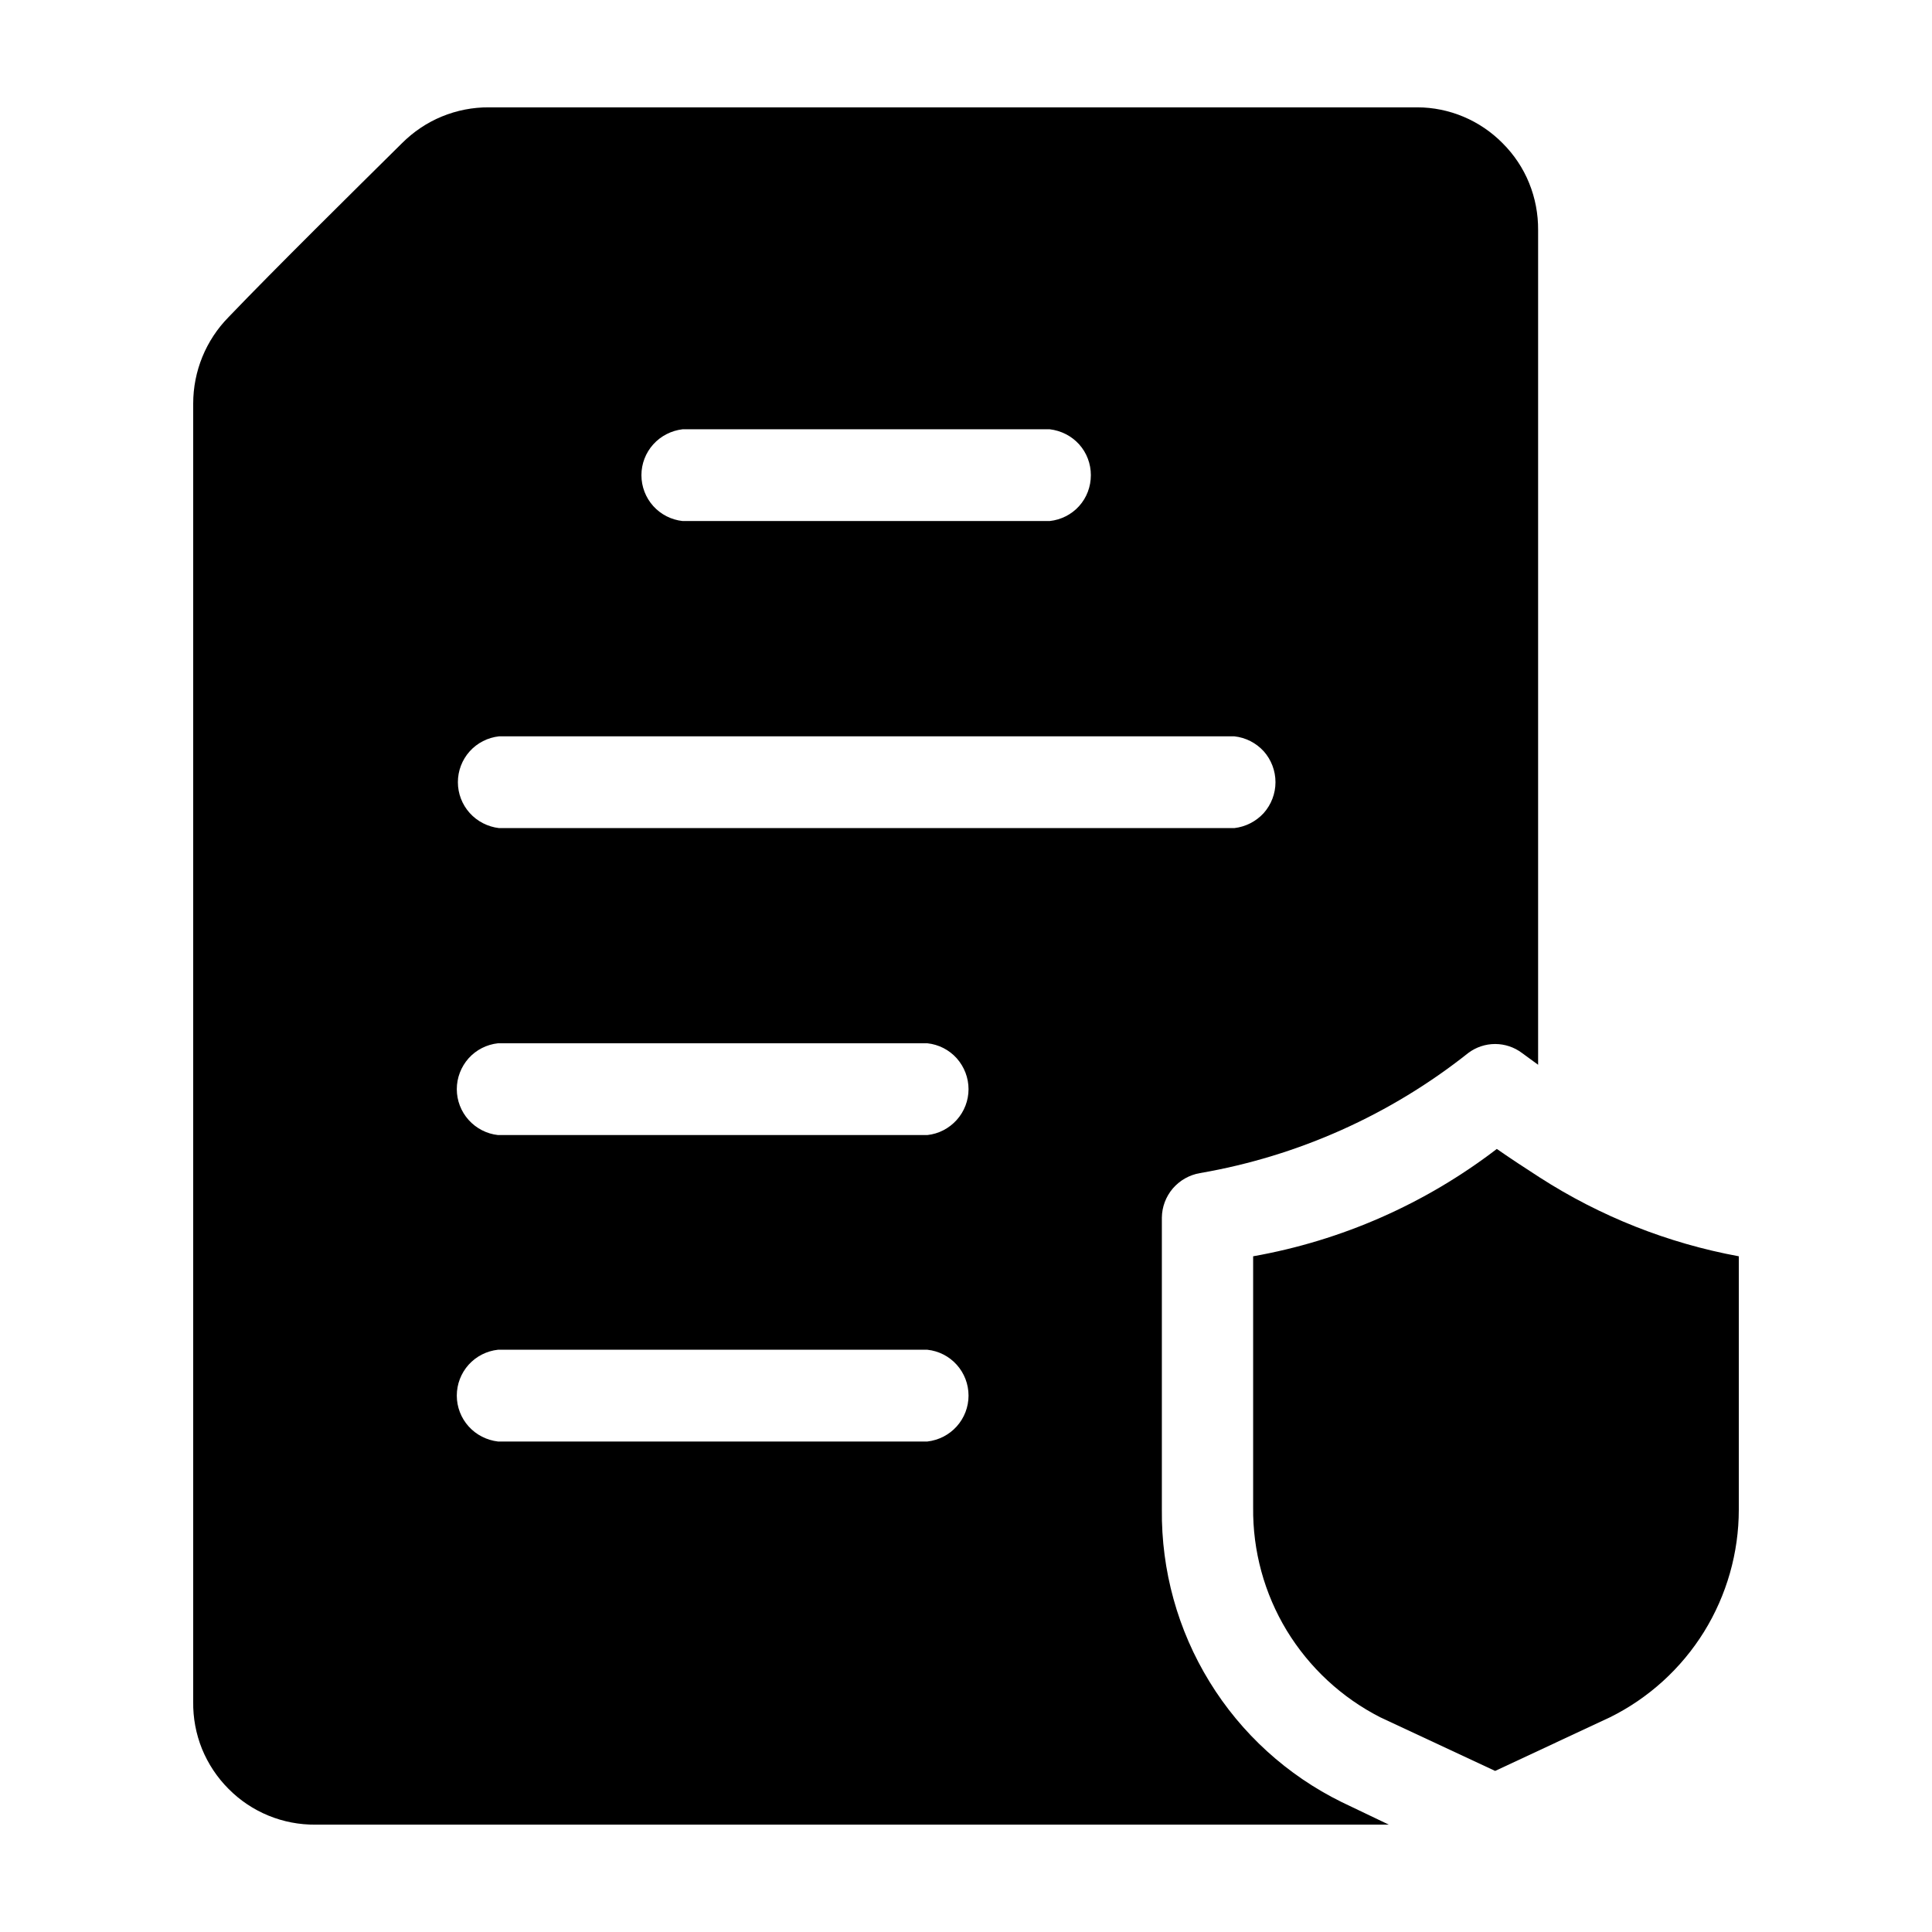
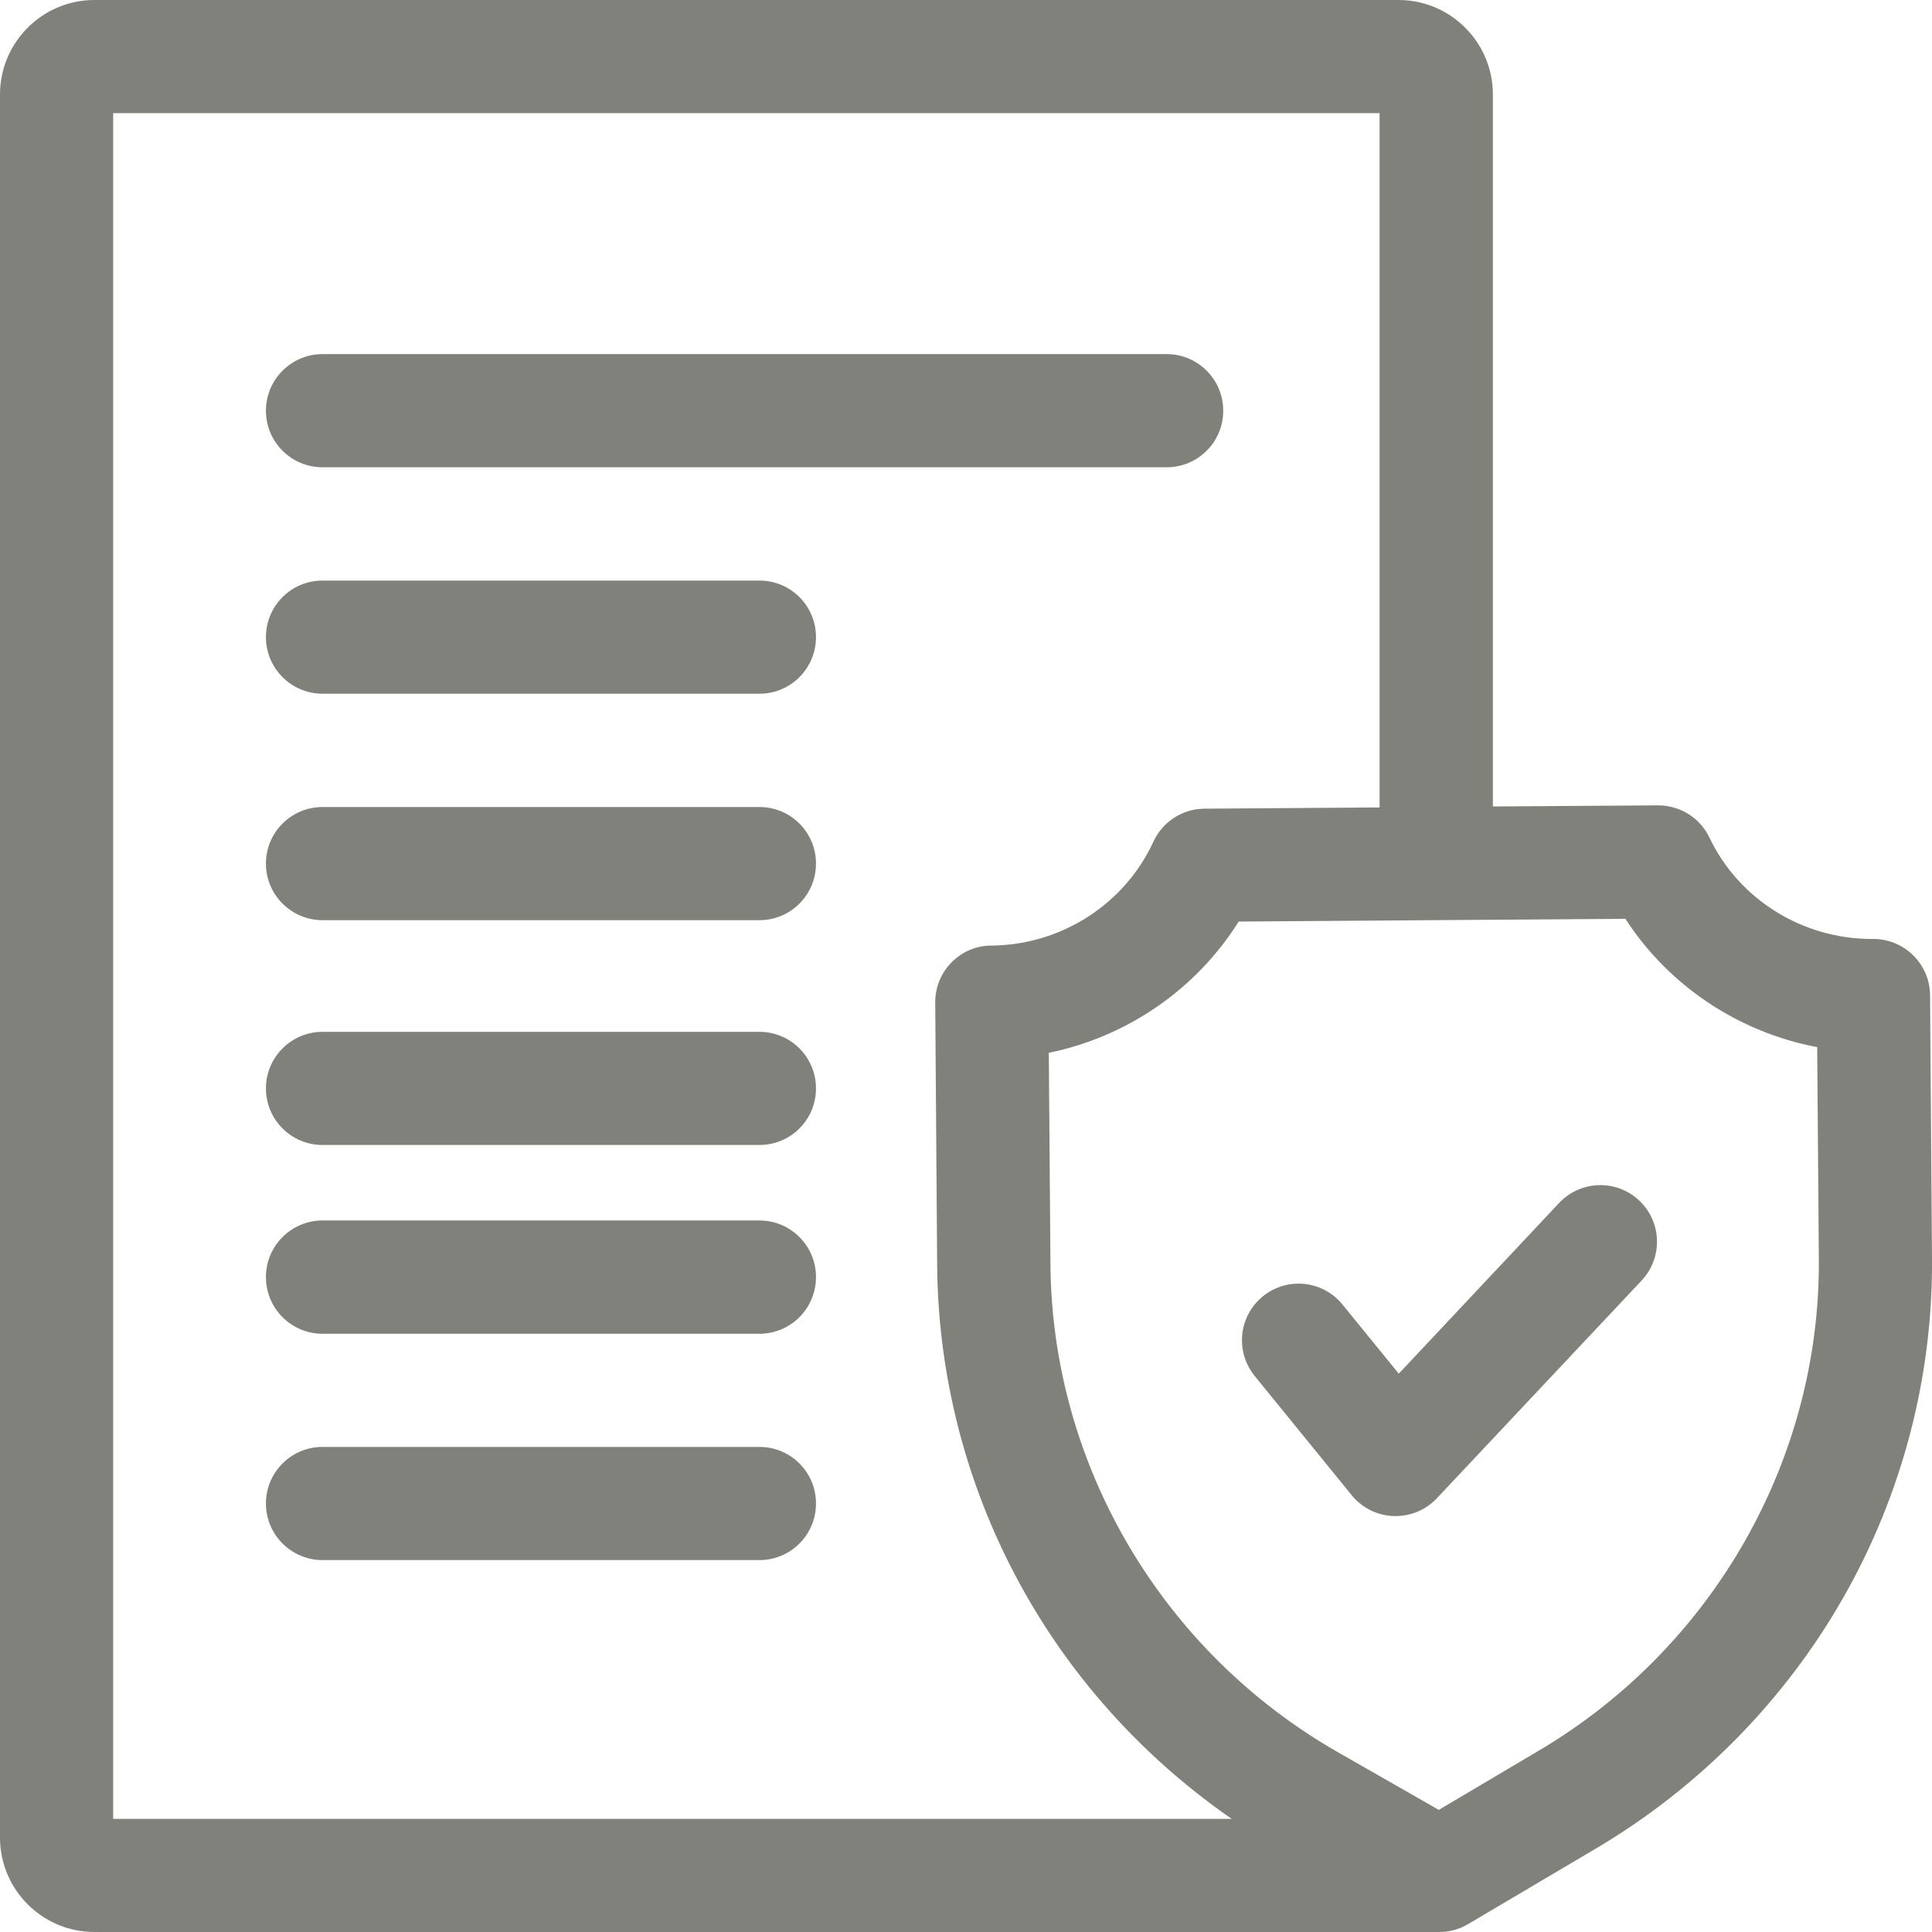
- <svg xmlns="http://www.w3.org/2000/svg" width="16" height="16" viewBox="0 0 16 16" fill="none">
-   <path fill-rule="evenodd" clip-rule="evenodd" d="M12.444 1.186C12.352 1.093 12.242 1.018 12.121 0.967C12 0.916 11.869 0.889 11.738 0.889H4.049C3.915 0.888 3.783 0.914 3.659 0.965C3.535 1.016 3.423 1.092 3.329 1.186C2.942 1.569 2.28 2.222 1.893 2.626C1.705 2.817 1.6 3.074 1.6 3.342V14.093C1.598 14.227 1.623 14.36 1.673 14.484C1.724 14.608 1.798 14.72 1.893 14.815C1.987 14.91 2.099 14.985 2.223 15.036C2.347 15.087 2.479 15.112 2.613 15.111H11.502L11.111 14.924C10.66 14.702 10.28 14.357 10.017 13.928C9.753 13.499 9.617 13.005 9.622 12.502V10.084C9.623 9.995 9.655 9.91 9.713 9.842C9.771 9.775 9.85 9.73 9.938 9.715C10.75 9.575 11.514 9.233 12.16 8.72C12.224 8.672 12.302 8.646 12.382 8.646C12.462 8.646 12.54 8.672 12.604 8.72L12.738 8.818V1.906C12.739 1.773 12.714 1.64 12.664 1.517C12.614 1.393 12.539 1.281 12.444 1.186ZM5.653 3.555H8.693C8.787 3.566 8.874 3.61 8.937 3.68C9 3.75 9.034 3.841 9.034 3.935C9.034 4.03 9 4.121 8.937 4.191C8.874 4.261 8.787 4.305 8.693 4.315H5.653C5.56 4.305 5.473 4.261 5.41 4.191C5.347 4.121 5.312 4.03 5.312 3.935C5.312 3.841 5.347 3.75 5.41 3.68C5.473 3.61 5.56 3.566 5.653 3.555ZM7.68 11.938H4.124C4.031 11.927 3.944 11.883 3.881 11.813C3.818 11.743 3.783 11.652 3.783 11.558C3.783 11.463 3.818 11.372 3.881 11.302C3.944 11.232 4.031 11.188 4.124 11.178H7.68C7.774 11.188 7.86 11.232 7.923 11.302C7.986 11.372 8.021 11.463 8.021 11.558C8.021 11.652 7.986 11.743 7.923 11.813C7.86 11.883 7.774 11.927 7.68 11.938ZM7.68 9.4H4.124C4.031 9.39 3.944 9.345 3.881 9.275C3.818 9.205 3.783 9.114 3.783 9.02C3.783 8.926 3.818 8.835 3.881 8.764C3.944 8.694 4.031 8.65 4.124 8.64H7.68C7.774 8.65 7.86 8.694 7.923 8.764C7.986 8.835 8.021 8.926 8.021 9.02C8.021 9.114 7.986 9.205 7.923 9.275C7.86 9.345 7.774 9.39 7.68 9.4ZM10.222 6.858H4.133C4.04 6.847 3.953 6.803 3.89 6.733C3.827 6.663 3.792 6.572 3.792 6.478C3.792 6.383 3.827 6.292 3.89 6.222C3.953 6.152 4.04 6.108 4.133 6.098H10.222C10.316 6.108 10.402 6.152 10.466 6.222C10.528 6.292 10.563 6.383 10.563 6.478C10.563 6.572 10.528 6.663 10.466 6.733C10.402 6.803 10.316 6.847 10.222 6.858Z" fill="black" />
-   <path fill-rule="evenodd" clip-rule="evenodd" d="M14.4 10.404V12.502C14.4 12.859 14.3 13.21 14.112 13.514C13.923 13.818 13.654 14.063 13.333 14.222L12.382 14.666L11.431 14.222C11.111 14.059 10.843 13.81 10.656 13.503C10.47 13.196 10.374 12.843 10.378 12.484V10.404C11.112 10.274 11.804 9.969 12.396 9.515C12.511 9.595 12.627 9.671 12.751 9.751C13.253 10.074 13.813 10.296 14.4 10.404Z" fill="black" />
+ <svg xmlns="http://www.w3.org/2000/svg" width="14" height="14" viewBox="0 0 14 14" fill="none">
+   <path d="M5.503 5.848H2.337C2.111 5.848 1.927 6.031 1.927 6.258C1.927 6.484 2.111 6.668 2.337 6.668H5.503C5.73 6.668 5.913 6.484 5.913 6.258C5.913 6.031 5.73 5.848 5.503 5.848Z" fill="#81817C" />
+   <path d="M5.503 4.207H2.337C2.111 4.207 1.927 4.39 1.927 4.617C1.927 4.843 2.111 5.027 2.337 5.027H5.503C5.73 5.027 5.913 4.843 5.913 4.617C5.913 4.39 5.73 4.207 5.503 4.207Z" fill="#81817C" />
+   <path d="M2.337 3.386H8.454C8.681 3.386 8.864 3.203 8.864 2.976C8.864 2.75 8.681 2.566 8.454 2.566H2.337C2.111 2.566 1.927 2.75 1.927 2.976C1.927 3.203 2.111 3.386 2.337 3.386Z" fill="#81817C" />
+   <path d="M5.503 7.477H2.337C2.111 7.477 1.927 7.661 1.927 7.887C1.927 8.114 2.111 8.297 2.337 8.297H5.503C5.73 8.297 5.913 8.114 5.913 7.887C5.913 7.661 5.73 7.477 5.503 7.477Z" fill="#81817C" />
+   <path d="M5.503 8.844H2.337C2.111 8.844 1.927 9.028 1.927 9.254C1.927 9.481 2.111 9.665 2.337 9.665H5.503C5.73 9.665 5.913 9.481 5.913 9.254C5.913 9.028 5.73 8.844 5.503 8.844Z" fill="#81817C" />
+   <path d="M5.503 10.485H2.337C2.111 10.485 1.927 10.668 1.927 10.895C1.927 11.121 2.111 11.305 2.337 11.305H5.503C5.73 11.305 5.913 11.121 5.913 10.895C5.913 10.668 5.73 10.485 5.503 10.485Z" fill="#81817C" />
+   <path d="M13.986 7.211C13.984 6.986 13.8 6.804 13.575 6.804C13.571 6.804 13.567 6.804 13.563 6.804C13.061 6.804 12.6 6.517 12.387 6.069C12.319 5.926 12.174 5.836 12.016 5.836C12.015 5.836 12.014 5.836 12.013 5.836L10.818 5.844V0.684C10.818 0.307 10.511 0 10.134 0H0.684C0.307 0 0 0.307 0 0.684V13.316C0 13.693 0.307 14 0.684 14L10.431 14C10.44 14 10.468 13.998 10.472 13.998C10.53 13.992 10.587 13.973 10.638 13.943L11.57 13.392C12.315 12.95 12.933 12.322 13.359 11.574C13.785 10.825 14.007 9.976 14 9.117L13.986 7.211ZM0.82 0.82H9.997V5.851L8.728 5.86C8.569 5.861 8.425 5.954 8.358 6.099C8.15 6.552 7.69 6.848 7.184 6.852C7.075 6.852 6.971 6.896 6.895 6.974C6.819 7.051 6.776 7.156 6.777 7.265L6.791 9.171C6.798 10.029 7.032 10.876 7.47 11.618C7.834 12.237 8.333 12.77 8.925 13.18L0.82 13.18V0.82ZM11.152 12.685L10.426 13.115L9.693 12.696C8.42 11.968 7.623 10.615 7.612 9.164L7.6 7.629C8.168 7.513 8.668 7.169 8.976 6.678L11.778 6.658C12.093 7.144 12.598 7.48 13.168 7.588L13.18 9.123C13.191 10.574 12.414 11.939 11.152 12.685Z" fill="#81817C" />
+   <path d="M11.298 8.717L10.136 9.954L9.728 9.453C9.585 9.277 9.326 9.251 9.151 9.394C8.975 9.537 8.949 9.795 9.092 9.971L9.795 10.835C9.87 10.927 9.98 10.982 10.099 10.986C10.104 10.986 10.108 10.986 10.113 10.986C10.226 10.986 10.334 10.94 10.412 10.857L11.896 9.279C12.051 9.114 12.043 8.854 11.878 8.699C11.713 8.544 11.454 8.552 11.298 8.717Z" fill="#81817C" />
</svg>
